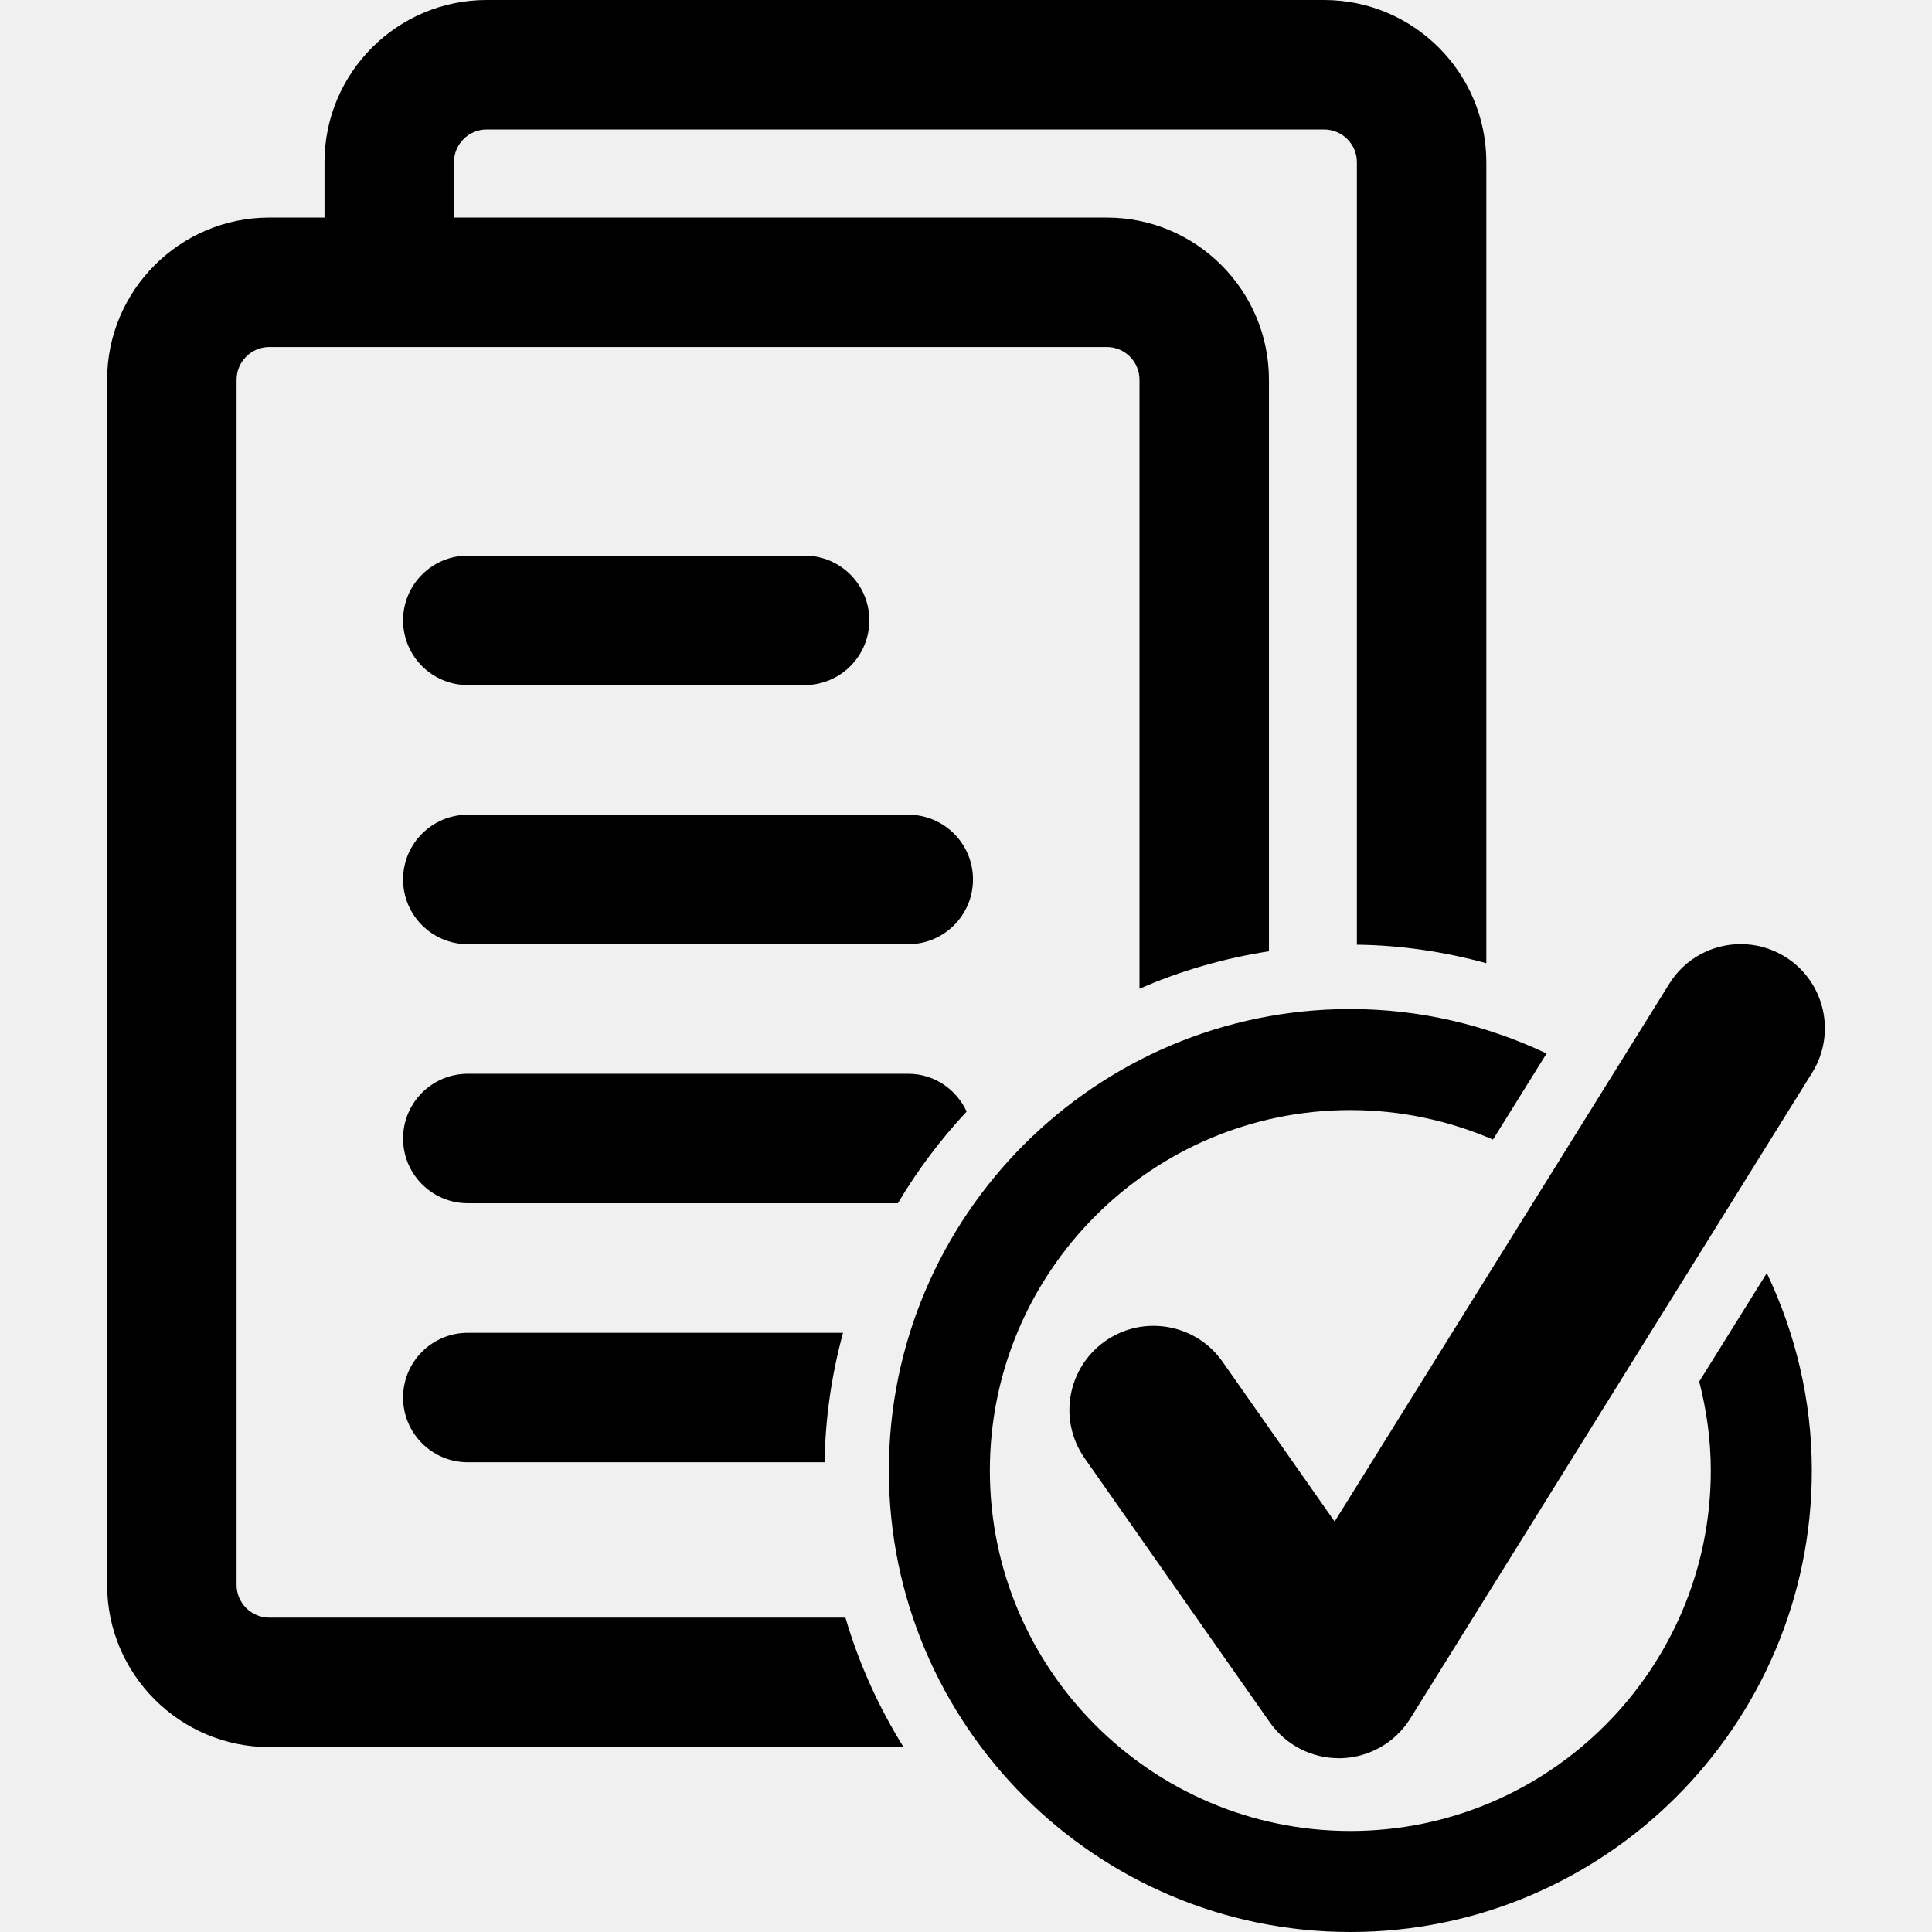
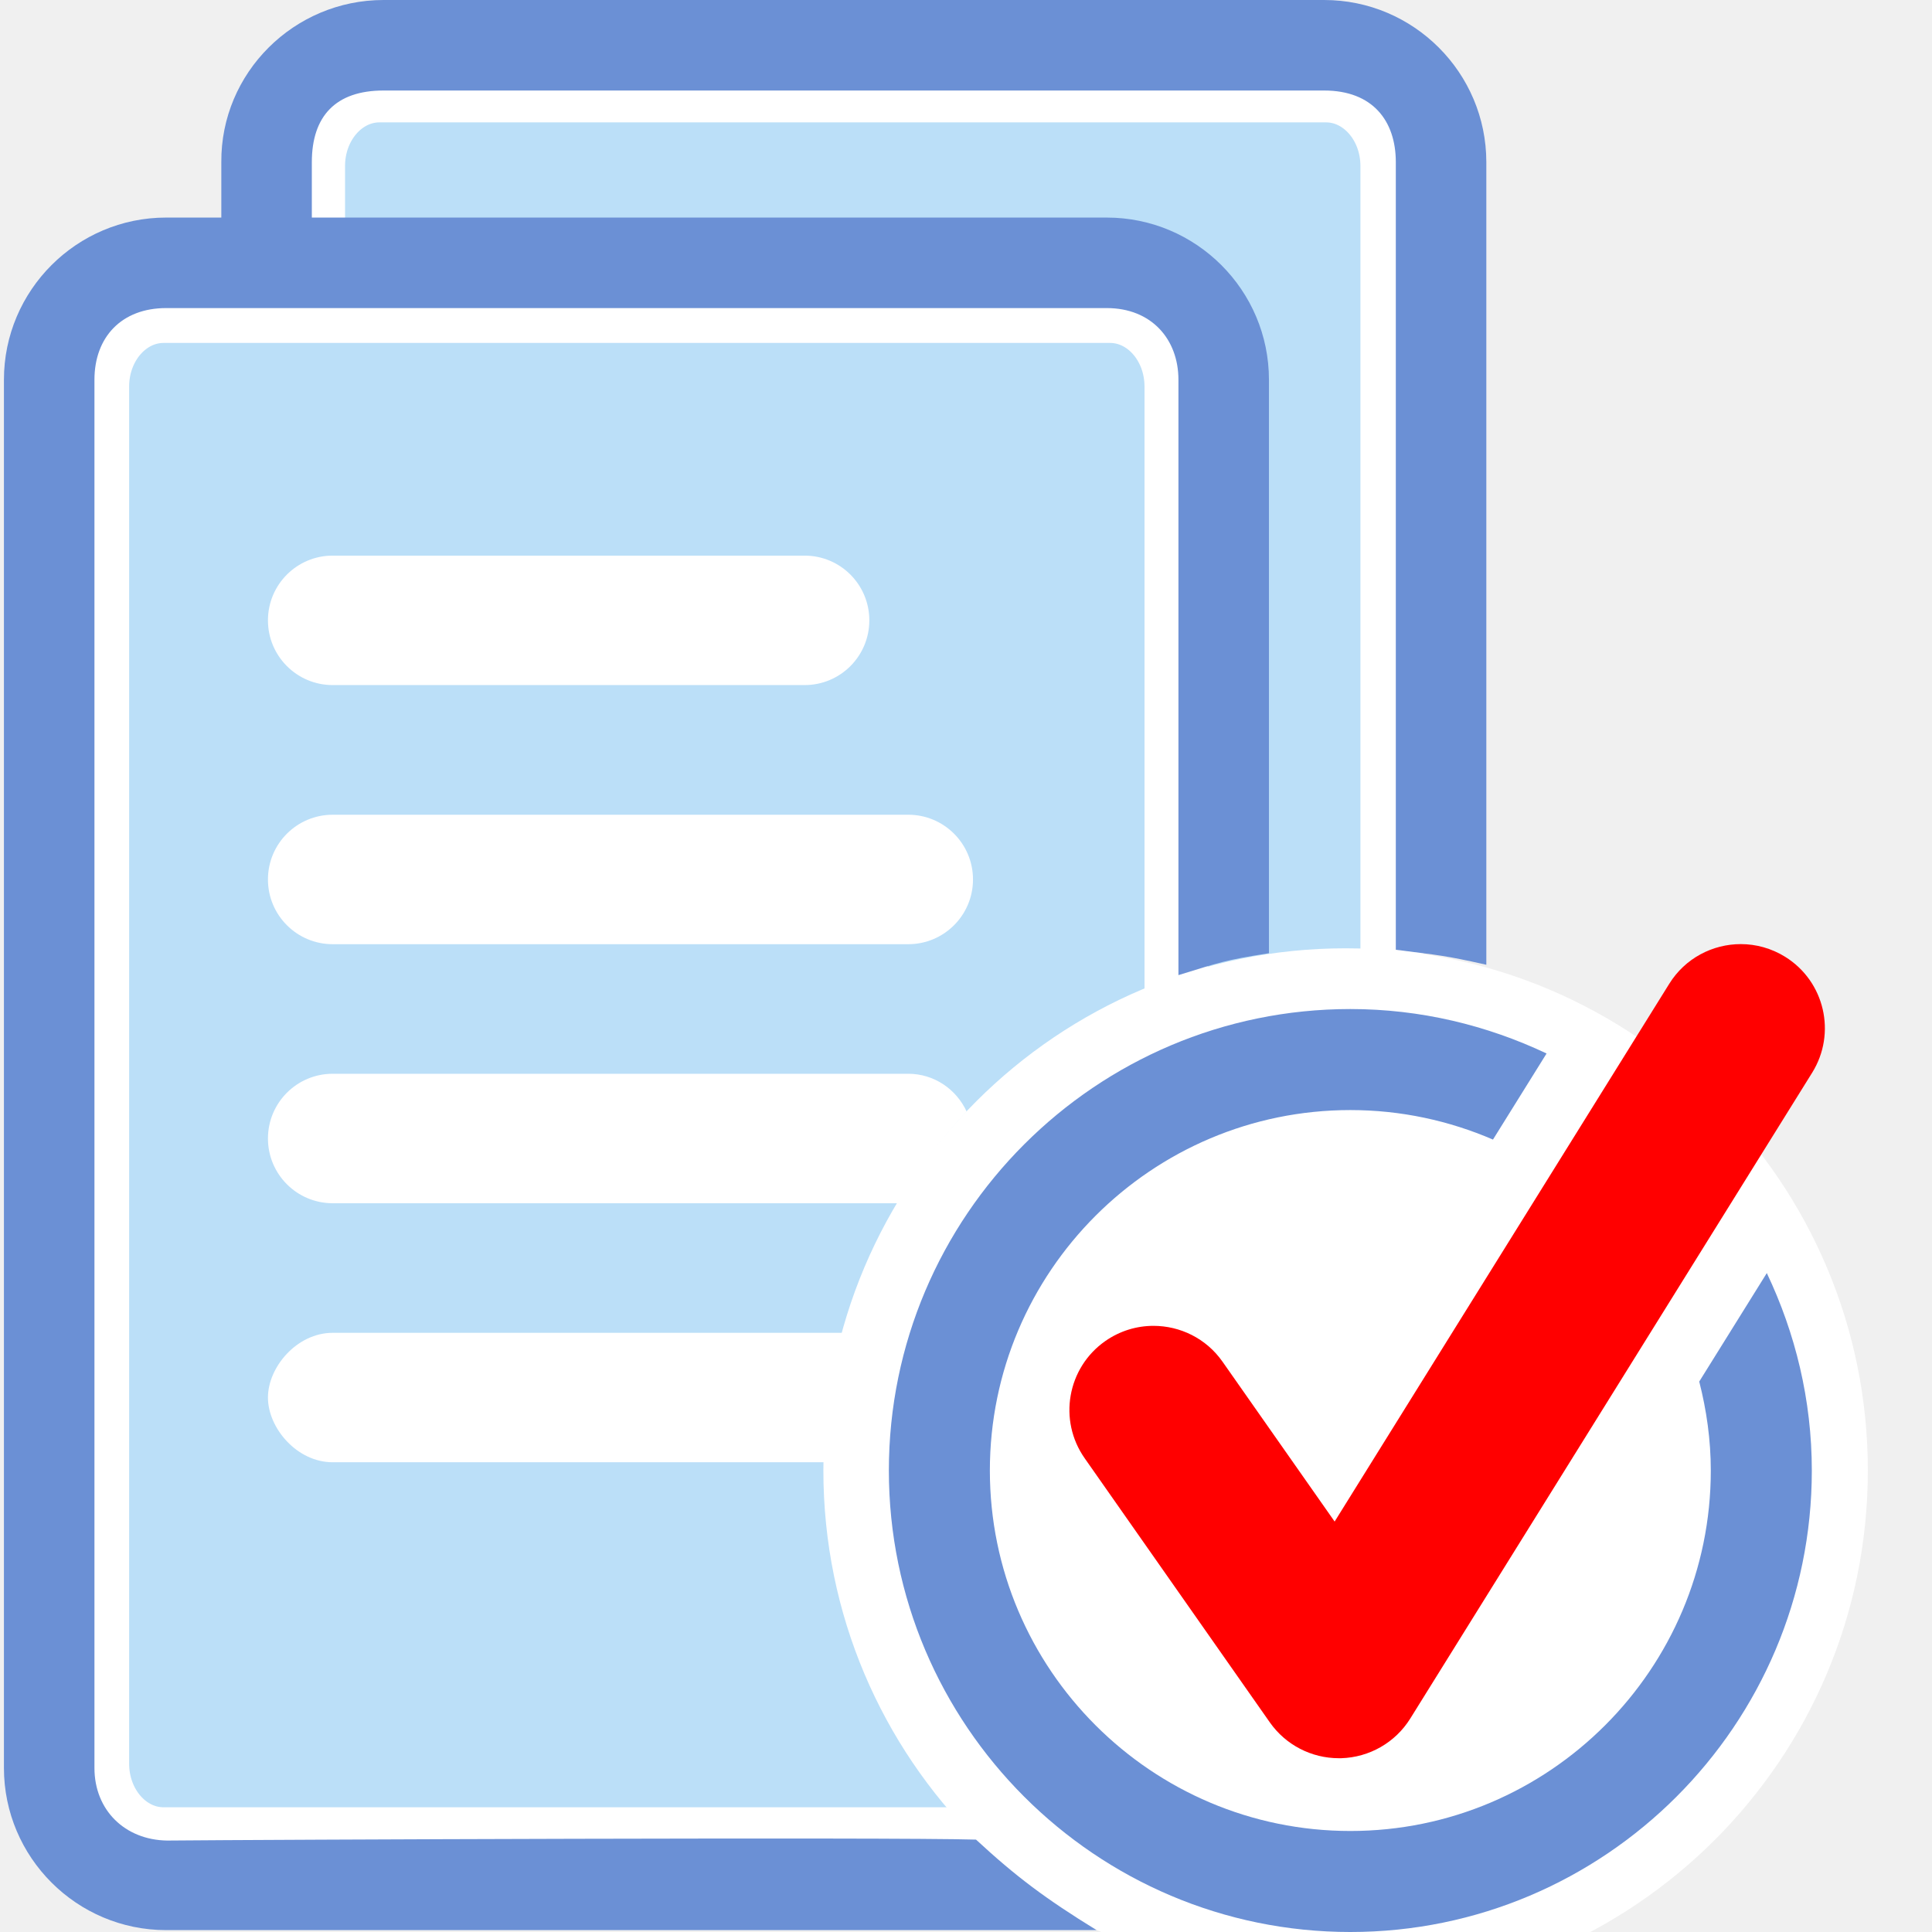
<svg xmlns="http://www.w3.org/2000/svg" version="1.1" id="Capa_1" x="0px" y="0px" viewBox="0 0 496.121 496.121" style="enable-background:new 0 0 496.121 496.121;" xml:space="preserve">
-   <g>
-     <path d="M69.162,415.397c-4.629,0-8.41-3.768-8.41-8.408V97.518c0-4.639,3.781-8.406,8.41-8.406h215.045   c4.639,0,8.404,3.768,8.404,8.406v156.385c10.457-4.598,21.625-7.807,33.244-9.625V97.518c0-22.965-18.684-41.648-41.648-41.648   H116.576V41.648c0-4.645,3.781-8.404,8.404-8.404h215.045c4.629,0,8.41,3.76,8.41,8.404v200.943   c11.313,0.129,22.403,1.801,33.243,4.752V41.648C381.679,18.678,362.995,0,340.025,0H124.98c-22.97,0-41.648,18.678-41.648,41.648   v14.221h-14.17c-22.954,0-41.653,18.683-41.653,41.648v309.471c0,22.967,18.699,41.65,41.653,41.65h162.858   c-6.384-10.258-11.442-21.391-14.917-33.242H69.162z" />
-     <path d="M120.129,175.922h86.485c9.189,0,16.621-7.434,16.621-16.623c0-9.184-7.432-16.621-16.621-16.621h-86.485   c-9.173,0-16.622,7.438-16.622,16.621C103.507,168.488,110.956,175.922,120.129,175.922z" />
-     <path d="M233.235,209.217H120.129c-9.173,0-16.622,7.432-16.622,16.621c0,9.186,7.449,16.623,16.622,16.623h113.106   c9.174,0,16.622-7.438,16.622-16.623C249.857,216.648,242.409,209.217,233.235,209.217z" />
-     <path d="M248.231,285.443c-2.629-5.697-8.312-9.709-14.996-9.709H120.129c-9.173,0-16.622,7.434-16.622,16.623   c0,9.188,7.449,16.623,16.622,16.623H230.57C235.603,300.492,241.531,292.602,248.231,285.443z" />
-     <path d="M103.507,358.875c0,9.19,7.449,16.621,16.622,16.621h91.617c0.177-11.488,1.85-22.611,4.737-33.24h-96.354   C110.956,342.256,103.507,349.688,103.507,358.875z" />
-     <path d="M436.349,354.773c1.87,7.318,2.971,14.963,2.971,22.854c0,51.029-41.523,92.555-92.558,92.555   c-51.05,0-92.574-41.525-92.574-92.555c0-51.055,41.524-92.572,92.574-92.572c13.002,0,25.374,2.727,36.62,7.578l13.766-22.107   c-15.324-7.242-32.351-11.414-50.386-11.414c-65.35,0-118.509,53.16-118.509,118.516c0,65.334,53.159,118.494,118.509,118.494   c65.335,0,118.498-53.16,118.498-118.494c0-18.164-4.237-35.32-11.558-50.713L436.349,354.773z" />
-     <path d="M458.426,245.707c-3.554-2.209-7.501-3.268-11.412-3.268c-7.204,0-14.27,3.604-18.357,10.18l-85.935,138.103   l-28.798-41.066c-4.202-5.988-10.907-9.19-17.723-9.19c-4.285,0-8.602,1.27-12.389,3.918c-9.755,6.846-12.139,20.318-5.272,30.092   l47.544,67.82c4.058,5.775,10.664,9.199,17.708,9.199c0.197,0,0.39,0,0.587,0c7.257-0.207,13.925-4.025,17.759-10.176   l103.201-165.846C471.655,265.332,468.554,252.002,458.426,245.707z" />
+   <defs id="defs51">
+     <linearGradient y2="12" x2="10" y1="4" x1="10" gradientUnits="userSpaceOnUse" id="SVGID_4_-3" gradientTransform="matrix(0.04916346,0,0,0.04584663,26.22121,0.3188491)">
+       <stop id="stop5434" style="stop-color:#ffffff;stop-opacity:1" offset="0" />
+       <stop id="stop5436" style="stop-color:#6B90D5" offset="1" />
+     </linearGradient>
+     <linearGradient gradientTransform="matrix(0.04916346,0,0,0.04584663,26.22121,0.3188491)" id="SVGID_2_" gradientUnits="userSpaceOnUse" x1="10" y1="1" x2="10" y2="23">
+       <stop offset="0" style="stop-color:#E7F4FC" id="stop16" />
+       <stop offset="1" style="stop-color:#DEEFFC" id="stop18" />
+     </linearGradient>
+     <linearGradient gradientTransform="matrix(0.04916346,0,0,0.04584663,26.22121,0.3188491)" id="SVGID_3_" gradientUnits="userSpaceOnUse" x1="10" y1="2" x2="10" y2="22">
+       <stop offset="0" style="stop-color:#CEE9F9" id="stop23" />
+       <stop offset="1" style="stop-color:#BBDFF8" id="stop25" />
+     </linearGradient>
+     <linearGradient gradientTransform="matrix(0.04916346,0,0,0.04584663,26.22121,0.3188491)" id="SVGID_4_" gradientUnits="userSpaceOnUse" x1="10" y1="4" x2="10" y2="12">
+       <stop offset="0" style="stop-color:#76A1F0" id="stop32" />
+       <stop offset="1" style="stop-color:#6B90D5" id="stop34" />
+     </linearGradient>
+     <linearGradient gradientTransform="translate(2.000077,5.6392512e-5)" id="SVGID_5_" gradientUnits="userSpaceOnUse" x1="10" y1="9" x2="10" y2="11">
+       <stop offset="0" style="stop-color:#57C3F6" id="stop39" />
+       <stop offset="0.165" style="stop-color:#83D3F8" id="stop41" />
+       <stop offset="0.355" style="stop-color:#AFE3FB" id="stop43" />
+       <stop offset="0.54" style="stop-color:#D2EFFD" id="stop45" />
+       <stop offset="0.713" style="stop-color:#EBF8FE" id="stop47" />
+       <stop offset="0.871" style="stop-color:#FAFDFF" id="stop49" />
+       <stop offset="1" style="stop-color:#FFFFFF" id="stop51" />
+     </linearGradient>
+     <linearGradient gradientTransform="translate(2.000077,5.6392512e-5)" id="SVGID_6_" gradientUnits="userSpaceOnUse" x1="4" y1="10.248" x2="12.296" y2="10.248">
+       <stop offset="0" style="stop-color:#F8E5B5" id="stop58" />
+       <stop offset="1" style="stop-color:#F9E5B6" id="stop60" />
+     </linearGradient>
+     <linearGradient gradientTransform="translate(2.000077,5.6392512e-5)" id="SVGID_7_" gradientUnits="userSpaceOnUse" x1="12.534" y1="1.567" x2="8.163" y2="10.941">
+       <stop offset="0" style="stop-color:#57C3F6" id="stop65" />
+       <stop offset="0.229" style="stop-color:#8AD5F9" id="stop67" />
+       <stop offset="0.483" style="stop-color:#BCE7FB" id="stop69" />
+       <stop offset="0.705" style="stop-color:#E1F4FD" id="stop71" />
+       <stop offset="0.885" style="stop-color:#F7FCFF" id="stop73" />
+       <stop offset="1" style="stop-color:#FFFFFF" id="stop75" />
+     </linearGradient>
+     <linearGradient gradientTransform="translate(2.000077,5.6392512e-5)" id="SVGID_8_" gradientUnits="userSpaceOnUse" x1="15.245" y1="0" x2="15.245" y2="9.359">
+       <stop offset="0" style="stop-color:#95BFF8" id="stop84" />
+       <stop offset="0.557" style="stop-color:#84ADEF" id="stop86" />
+       <stop offset="1" style="stop-color:#7CA4EB" id="stop88" />
+     </linearGradient>
+     <linearGradient gradientTransform="translate(2.000077,5.6392512e-5)" id="SVGID_9_" gradientUnits="userSpaceOnUse" x1="12.322" y1="7.545" x2="15.45" y2="4.417">
+       <stop offset="0" style="stop-color:#E7F4FC" id="stop93" />
+       <stop offset="0.518" style="stop-color:#E5F3FC" id="stop95" />
+       <stop offset="0.705" style="stop-color:#DEF0FB" id="stop97" />
+       <stop offset="0.837" style="stop-color:#D3EBFA" id="stop99" />
+       <stop offset="0.872" style="stop-color:#CEE9F9" id="stop101" />
+       <stop offset="1" style="stop-color:#BDD8F0" id="stop103" />
+     </linearGradient>
+   </defs>
+   <rect style="color:#000000;clip-rule:nonzero;display:inline;overflow:visible;visibility:visible;opacity:1;isolation:auto;mix-blend-mode:normal;color-interpolation:sRGB;color-interpolation-filters:linearRGB;solid-color:#000000;solid-opacity:1;fill:#bbdff8;fill-opacity:1;fill-rule:evenodd;stroke:#ffffff;stroke-width:16.241;stroke-linecap:butt;stroke-linejoin:round;stroke-miterlimit:4;stroke-dasharray:none;stroke-dashoffset:0;stroke-opacity:1;marker:none;color-rendering:auto;image-rendering:auto;shape-rendering:auto;text-rendering:auto;enable-background:accumulate" id="rect5161-3-9" width="276.98" height="392.271" x="80.485" y="23.303" ry="19.324" rx="16.966" />
+   <rect style="color:#000000;display:inline;overflow:visible;visibility:visible;fill:#bbdff8;fill-opacity:1;fill-rule:evenodd;stroke:#ffffff;stroke-width:16.241;stroke-linecap:butt;stroke-linejoin:round;stroke-miterlimit:4;stroke-dasharray:none;stroke-dashoffset:0;stroke-opacity:1;marker:none;enable-background:accumulate;opacity:1;clip-rule:nonzero;isolation:auto;mix-blend-mode:normal;color-interpolation:sRGB;color-interpolation-filters:linearRGB;solid-color:#000000;solid-opacity:1;filter-blend-mode:normal;filter-gaussianBlur-deviation:0;color-rendering:auto;image-rendering:auto;shape-rendering:auto;text-rendering:auto" id="rect5161-3" width="276.98" height="392.271" x="25.04" y="79.943" ry="19.324" rx="16.966" />
+   <circle style="fill:#ffffff;fill-opacity:1;fill-rule:evenodd;stroke:none;stroke-width:3.381px;stroke-linecap:butt;stroke-linejoin:miter;stroke-opacity:1" id="path5178" cx="345.541" cy="377.621" r="134.104" />
+   <g id="g3">
+     <path d="M 42.899,472.638 C 32.117,472.473 24.253,464.873 24.253,453.989 l 0,-356.471 c 0,-10.943 6.966,-18.406 18.41,-18.406 l 241.544,0 c 11.454,0 18.404,7.975 18.404,18.406 l 0,152.885 c 10.698,-3.273 11.625,-3.807 23.244,-5.625 l 0,-147.26 c 0,-22.965 -18.684,-41.648 -41.648,-41.648 l -204.131,2e-6 0,-14.222 c 0,-11.801 6.114,-18.404 18.404,-18.404 l 241.544,0 c 12.466,0 18.41,7.797 18.41,18.404 l 0,202.243 c 11.313,1.463 12.283,1.383 23.243,3.852 l 0,-206.095 C 381.679,18.678 362.995,0 340.025,0 L 98.481,0 c -22.97,0 -41.81,18.679 -41.648,41.648 l 0,14.221 -14.17,0 c -22.954,0 -41.653,18.683 -41.653,41.648 l 0,356.471 c 0,22.967 18.699,41.65 41.653,41.65 l 238.924,0 c -13.13,-8.09 -20.672,-13.73 -30.951,-23.242 -22.007,-0.655 -183.414,0.015 -207.735,0.242 z" id="path5" style="fill:#6b90d5;fill-opacity:1" />
+     <path d="m 85.429,175.922 121.185,0 c 9.189,0 16.621,-7.434 16.621,-16.623 0,-9.184 -7.432,-16.621 -16.621,-16.621 l -121.185,0 c -9.173,0 -16.622,7.438 -16.622,16.621 0,9.189 7.449,16.623 16.622,16.623 z" id="path7" style="fill:#ffffff;fill-opacity:1" />
+     <path d="m 233.235,209.217 -147.806,0 c -9.173,0 -16.622,7.432 -16.622,16.621 0,9.186 7.449,16.623 16.622,16.623 l 147.806,0 c 9.174,0 16.622,-7.438 16.622,-16.623 0,-9.19 -7.448,-16.621 -16.622,-16.621 z" id="path9" style="fill:#ffffff;fill-opacity:1" />
+     <path d="m 248.231,285.443 c -2.629,-5.697 -8.312,-9.709 -14.996,-9.709 l -147.806,0 c -9.173,0 -16.622,7.434 -16.622,16.623 0,9.188 7.449,16.623 16.622,16.623 l 145.141,0 c 5.033,-8.488 10.961,-16.378 17.661,-23.537 z" id="path11" style="fill:#ffffff;fill-opacity:1" />
+     <path d="m 68.807,358.875 c -2.36e-4,7.835 7.449,16.621 16.622,16.621 l 126.317,0 c 0.177,-11.488 1.85,-22.611 4.737,-33.24 l -131.054,0 c -9.173,0 -16.622,8.784 -16.622,16.619 z" id="path13" style="fill:#ffffff;fill-opacity:1" />
+     <path d="M436.349,354.773c1.87,7.318,2.971,14.963,2.971,22.854c0,51.029-41.523,92.555-92.558,92.555   c-51.05,0-92.574-41.525-92.574-92.555c0-51.055,41.524-92.572,92.574-92.572c13.002,0,25.374,2.727,36.62,7.578l13.766-22.107   c-15.324-7.242-32.351-11.414-50.386-11.414c-65.35,0-118.509,53.16-118.509,118.516c0,65.334,53.159,118.494,118.509,118.494   c65.335,0,118.498-53.16,118.498-118.494c0-18.164-4.237-35.32-11.558-50.713L436.349,354.773z" id="path15" style="fill:#6b90d5;fill-opacity:1" />
+     <path d="M458.426,245.707c-3.554-2.209-7.501-3.268-11.412-3.268c-7.204,0-14.27,3.604-18.357,10.18l-85.935,138.103   l-28.798-41.066c-4.202-5.988-10.907-9.19-17.723-9.19c-4.285,0-8.602,1.27-12.389,3.918c-9.755,6.846-12.139,20.318-5.272,30.092   l47.544,67.82c4.058,5.775,10.664,9.199,17.708,9.199c0.197,0,0.39,0,0.587,0c7.257-0.207,13.925-4.025,17.759-10.176   l103.201-165.846C471.655,265.332,468.554,252.002,458.426,245.707z" id="path17" style="fill:#ff0000;fill-opacity:1" />
  </g>
-   <g>
- </g>
-   <g>
- </g>
-   <g>
- </g>
-   <g>
- </g>
-   <g>
- </g>
-   <g>
- </g>
-   <g>
- </g>
-   <g>
- </g>
-   <g>
- </g>
-   <g>
- </g>
-   <g>
- </g>
-   <g>
- </g>
-   <g>
- </g>
-   <g>
- </g>
-   <g>
- </g>
+   <g id="g19" />
+   <g id="g21" />
+   <g id="g23" />
+   <g id="g25" />
+   <g id="g27" />
+   <g id="g29" />
+   <g id="g31" />
+   <g id="g33" />
+   <g id="g35" />
+   <g id="g37" />
+   <g id="g39" />
+   <g id="g41" />
+   <g id="g43" />
+   <g id="g45" />
+   <g id="g47" />
+   <path style="overflow:visible;fill:#ffffff" d="m -205.903,451.094 -244.084,0 0,-21.812 244.084,0 0,21.812 z m 0,-65.436 -244.084,0 0,21.812 244.084,0 0,-21.812 z m 0,-43.624 -244.084,0 0,21.812 244.084,0 0,-21.812 z m 0,-43.624 -244.084,0 0,21.812 244.084,0 0,-21.812 z" id="path29" />
+   <rect x="-449.986" y="189.352" style="overflow:visible;fill:url(#SVGID_5_)" width="244.084" height="43.624" id="rect53" />
+   <rect x="-449.986" y="102.105" style="overflow:visible;fill:url(#SVGID_7_)" width="244.084" height="87.247" id="rect77" />
+   <path style="overflow:visible;fill:#ffffff" d="m -303.536,115.192 c 0,0 -4.068,-8.725 -14.238,-4.362 -8.136,6.544 -2.034,15.268 -2.034,15.268 0,0 -2.034,0 -2.034,0 -2.034,0 0,4.362 0,4.362 0,0 -6.102,0 -8.136,4.362 -6.102,8.725 -2.034,10.906 -2.034,10.906 0,0 -10.17,8.725 -4.068,17.449 6.102,8.725 12.204,2.181 12.204,2.181 0,0 4.068,6.544 12.204,6.544 8.136,2.181 12.204,-2.181 12.204,-2.181 0,0 6.102,4.362 10.17,2.181 10.17,0 12.204,-4.362 12.204,-4.362 0,0 12.204,6.544 16.272,-6.544 2.034,-8.725 -6.102,-13.087 -6.102,-13.087 0,0 2.034,-8.725 -4.068,-13.087 -6.102,-4.362 -12.204,0 -12.204,0 0,0 2.034,0 0,-2.181 0,-2.181 -6.102,-2.181 -6.102,-2.181 0,0 2.034,-13.087 -4.068,-17.449 -6.102,-4.362 -10.17,2.181 -10.17,2.181 z" id="path79" />
+   <path style="overflow:visible;fill:#ffffff" d="m -356.421,143.547 c 0,0 -2.034,-2.181 -4.068,0 -2.034,0 0,2.181 0,2.181 0,0 0,0 0,0 0,0 0,0 0,0 0,0 -2.034,0 -2.034,2.181 0,2.181 0,2.181 0,2.181 0,0 -2.034,2.181 0,4.362 2.034,2.181 4.068,0 4.068,0 0,0 2.034,2.181 4.068,2.181 2.034,0 4.068,0 4.068,0 0,0 2.034,2.181 4.068,0 -2.034,2.181 -2.034,2.181 -2.034,2.181 0,0 4.068,2.181 4.068,-2.181 0,-2.181 -2.034,-4.362 -2.034,-4.362 0,0 0,-2.181 -2.034,-4.362 -2.034,0 -4.068,0 -4.068,0 0,0 0,0 0,0 0,0 -2.034,0 -2.034,0 0,0 0,-4.362 -2.034,-4.362 2.034,-2.181 0,0 0,0 z" id="path81" />
</svg>
